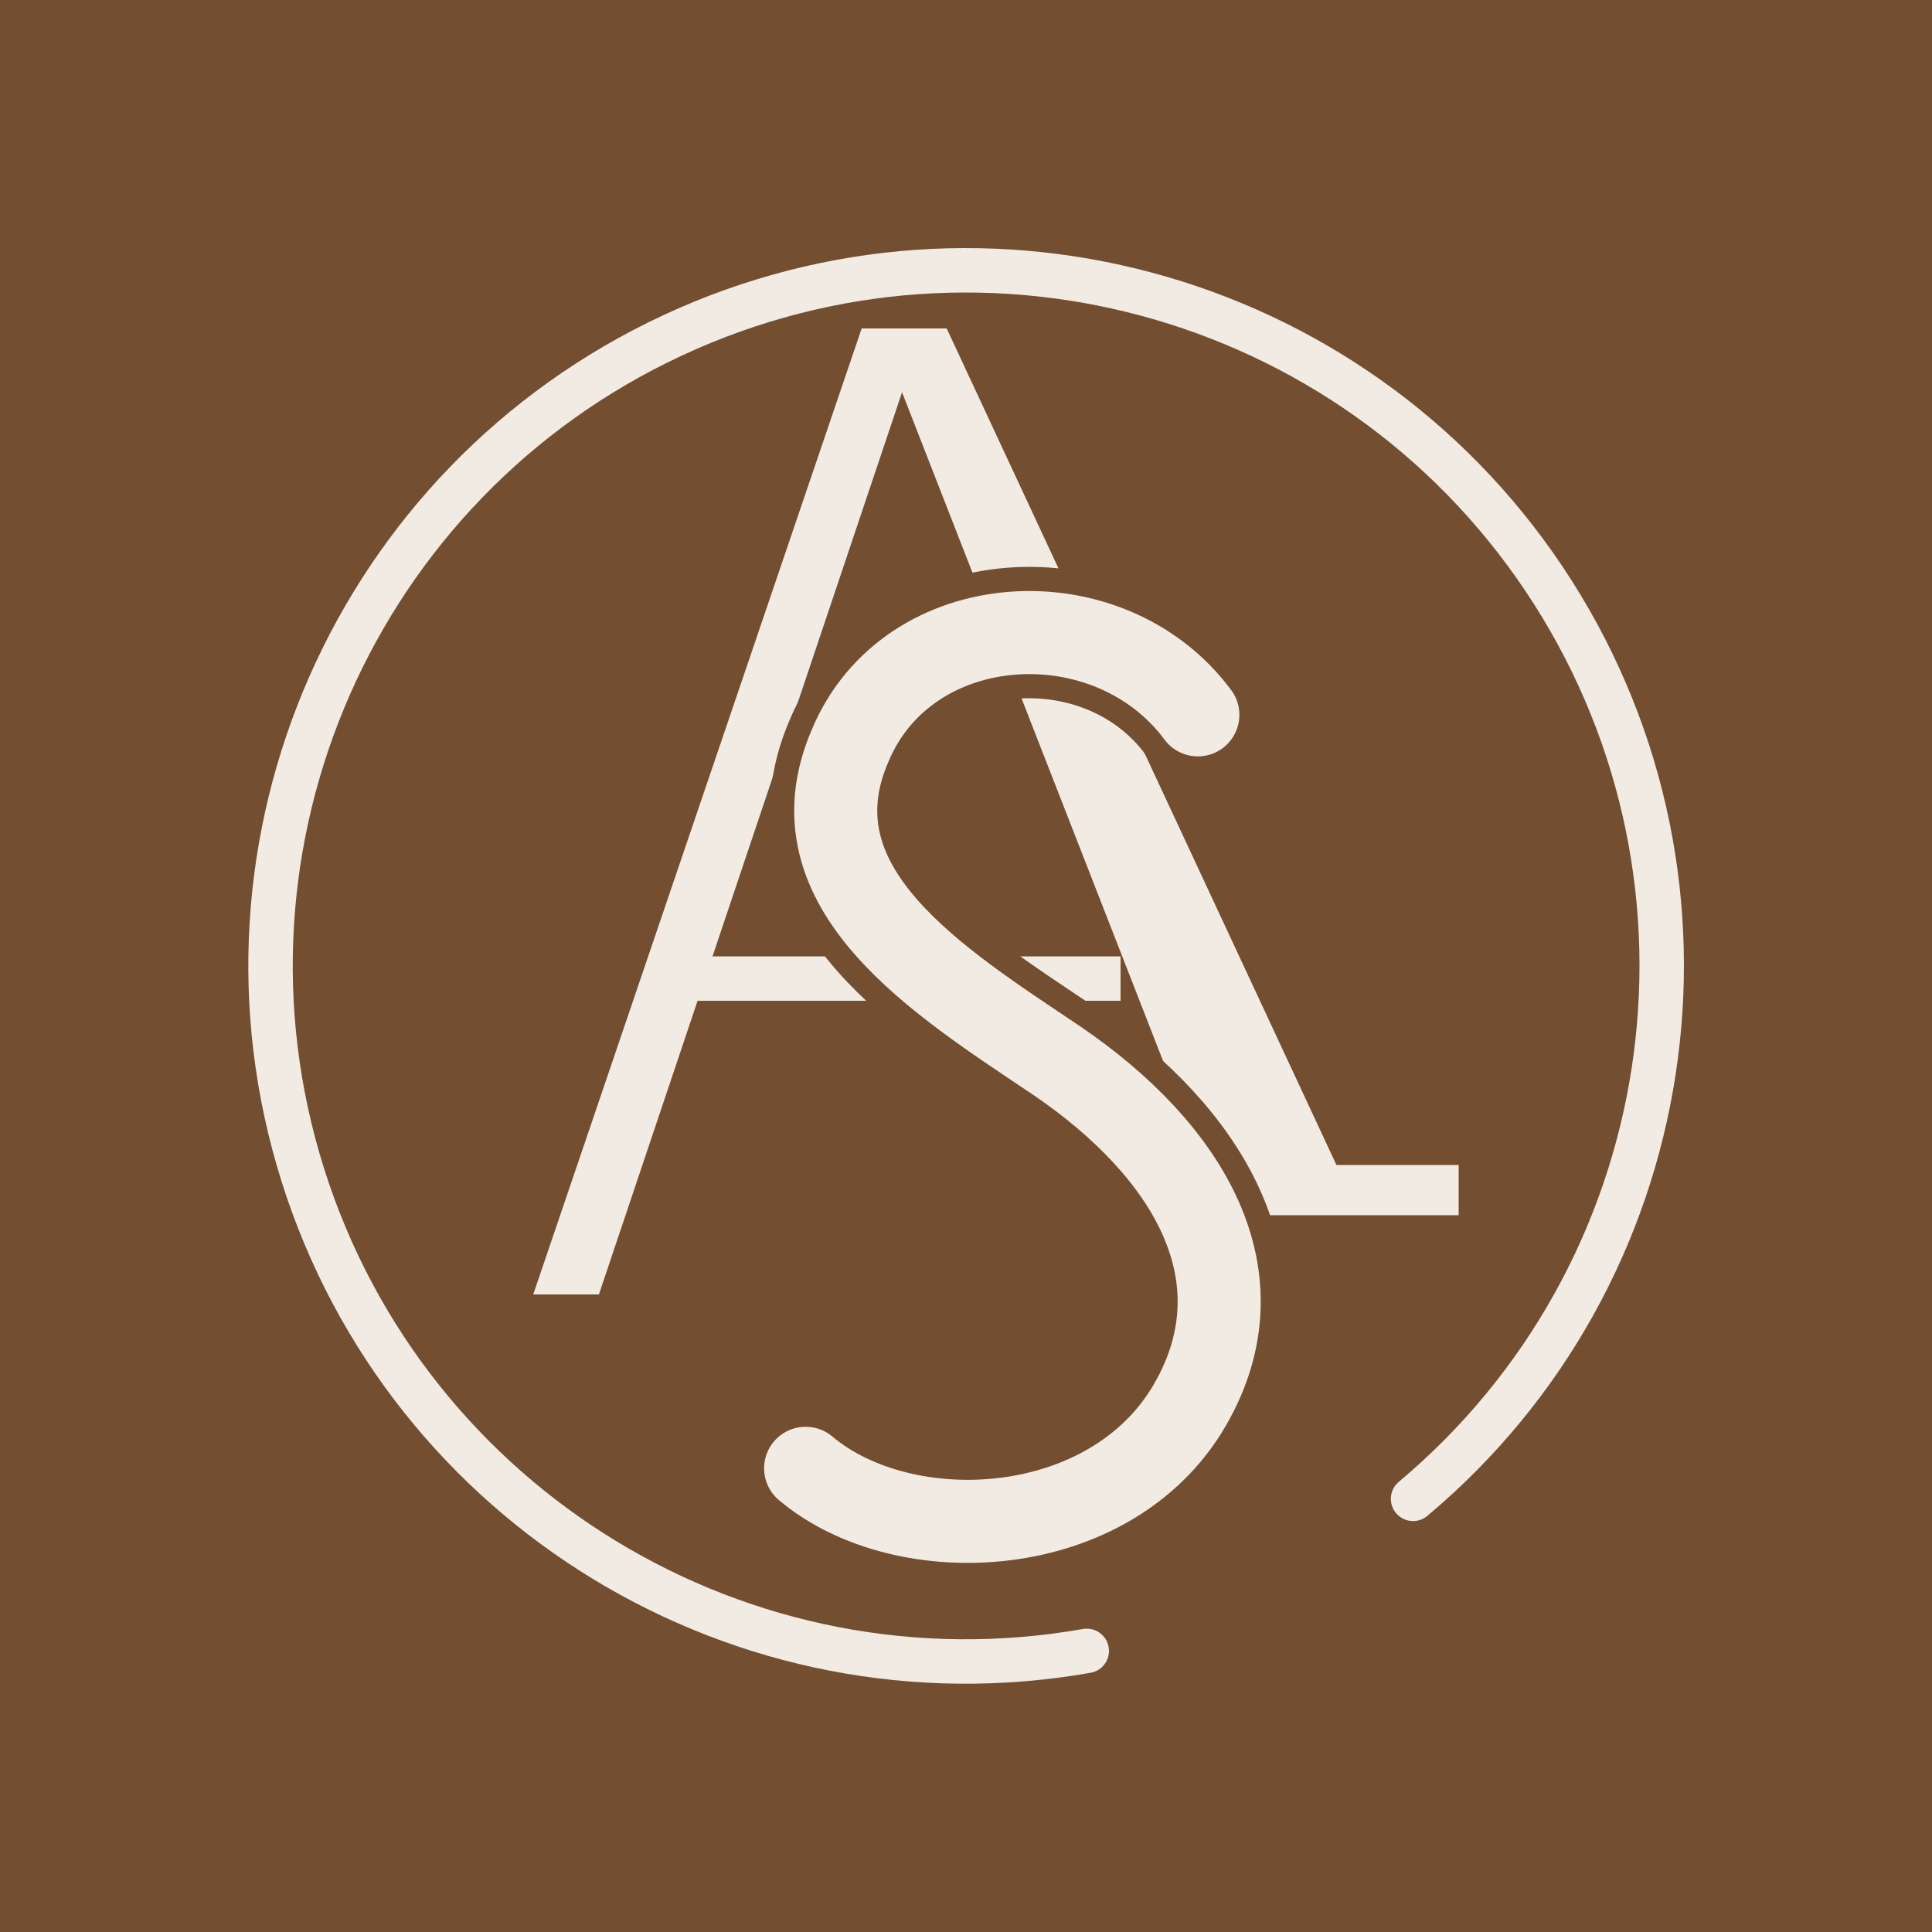
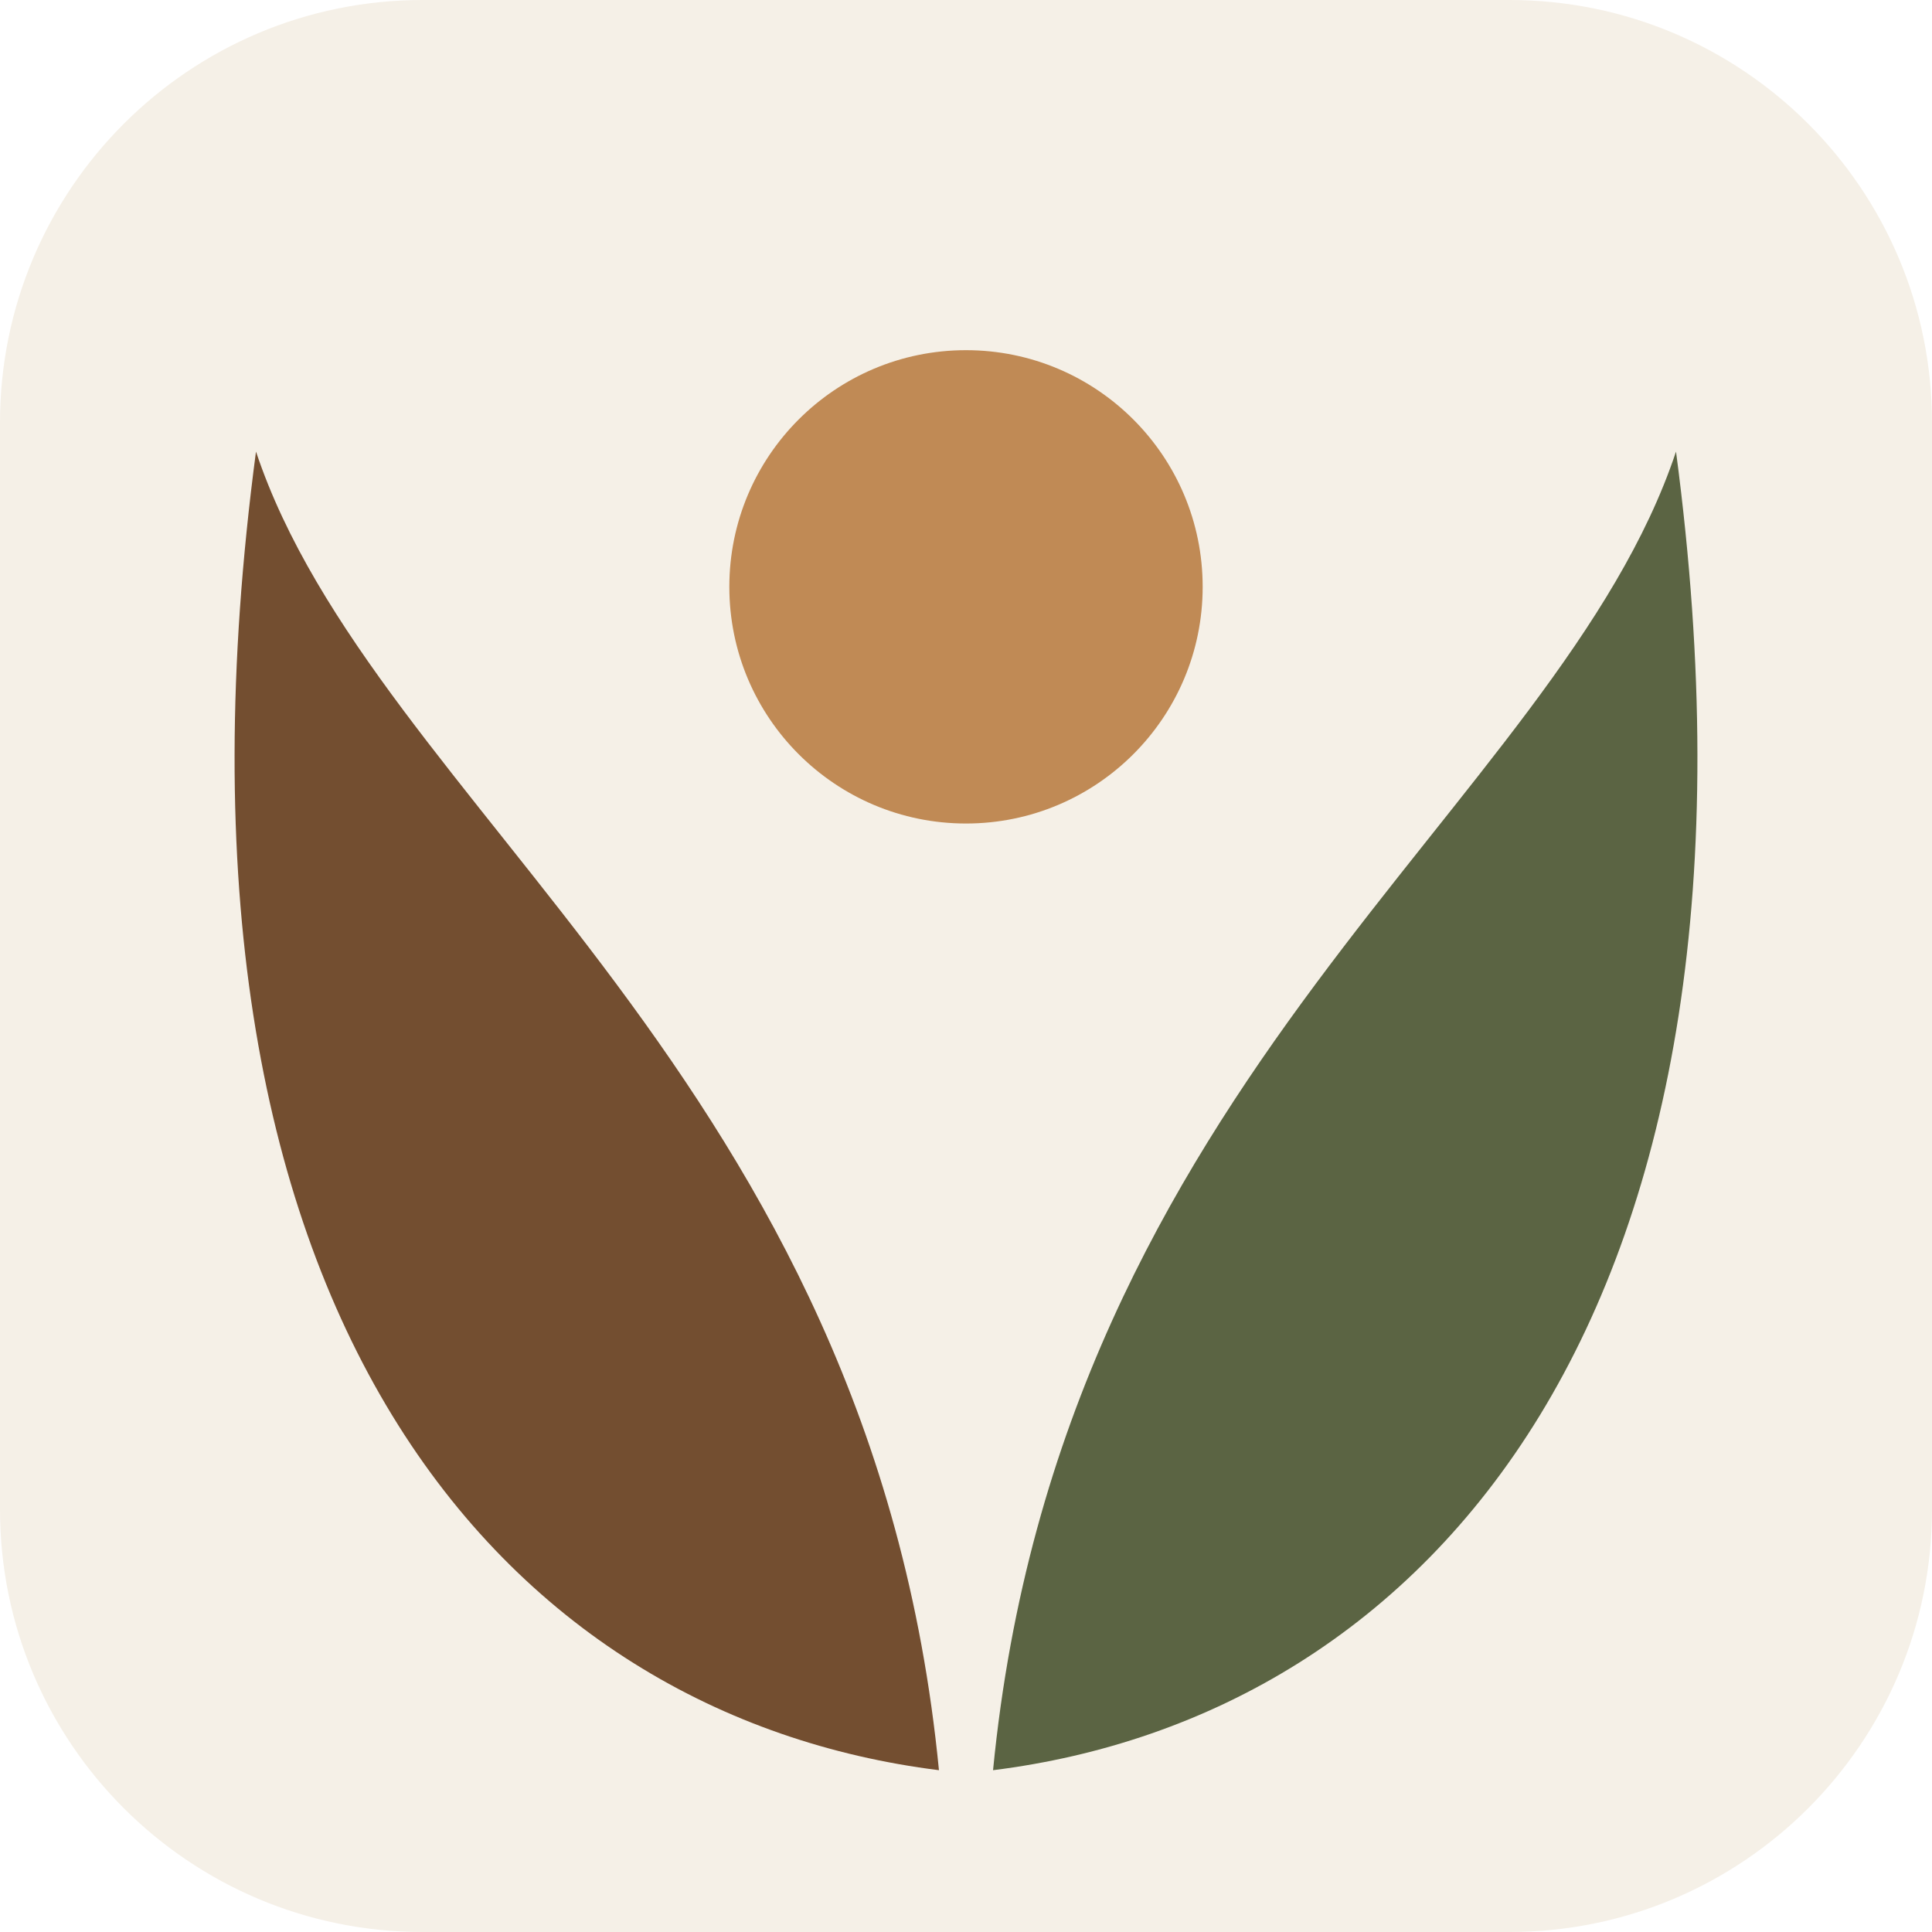
- <svg xmlns="http://www.w3.org/2000/svg" viewBox="0 0 100 100">
-   <rect width="100" height="100" fill="#734E30" />
-   <path d="M56.25 85.45 A36 36 0 1 1 73.14 77.58" fill="none" stroke="#F1EBE4" stroke-width="2.3" stroke-linecap="round" />
-   <g fill="#F1EBE4">
-     <path d="M44.6 17 L47.8 17 L31 67 L27.6 67 Z" />
-     <path d="M45.4 17 L49 17 L69.5 61 L63.2 62.6 Z" />
-     <path d="M62 60.3 L75.5 60.3 L75.5 62.9 L62 62.9 Z" />
-     <path d="M35 49.5 L58 49.5 L58 51.8 L34.1 51.8 Z" />
-   </g>
-   <g fill="none" stroke-linecap="round">
-     <path d="M62 37c-4.6-6.2-15-5.6-18 1.6-3.2 7.4 4.6 12.2 10.7 16.3 6.9 4.7 10.7 11.2 6.9 17.8-4.1 7.1-14.8 7.6-19.9 3.3" stroke="#734E30" stroke-width="6.8" />
-     <path d="M62 37c-4.6-6.2-15-5.6-18 1.6-3.2 7.4 4.6 12.2 10.7 16.3 6.9 4.7 10.7 11.2 6.9 17.8-4.1 7.1-14.8 7.6-19.9 3.3" stroke="#F1EBE4" stroke-width="4.3" />
+ <svg xmlns="http://www.w3.org/2000/svg" viewBox="0 0 64 64">
+   <rect width="64" height="64" rx="14" fill="#F5F0E7" />
+   <g transform="translate(32 34) scale(1.12) translate(-32 -36)">
+     <circle cx="32" cy="23" r="7" fill="#C08A55" />
+     <path d="M31.2 58 C18.4 56.4 7.6 44.6 11 19 C14.5 29.5 29.2 37.5 31.2 58 Z" fill="#734E30" />
+     <path d="M32.8 58 C45.6 56.4 56.4 44.6 53 19 C49.5 29.5 34.8 37.5 32.8 58 Z" fill="#5B6443" />
  </g>
</svg>
